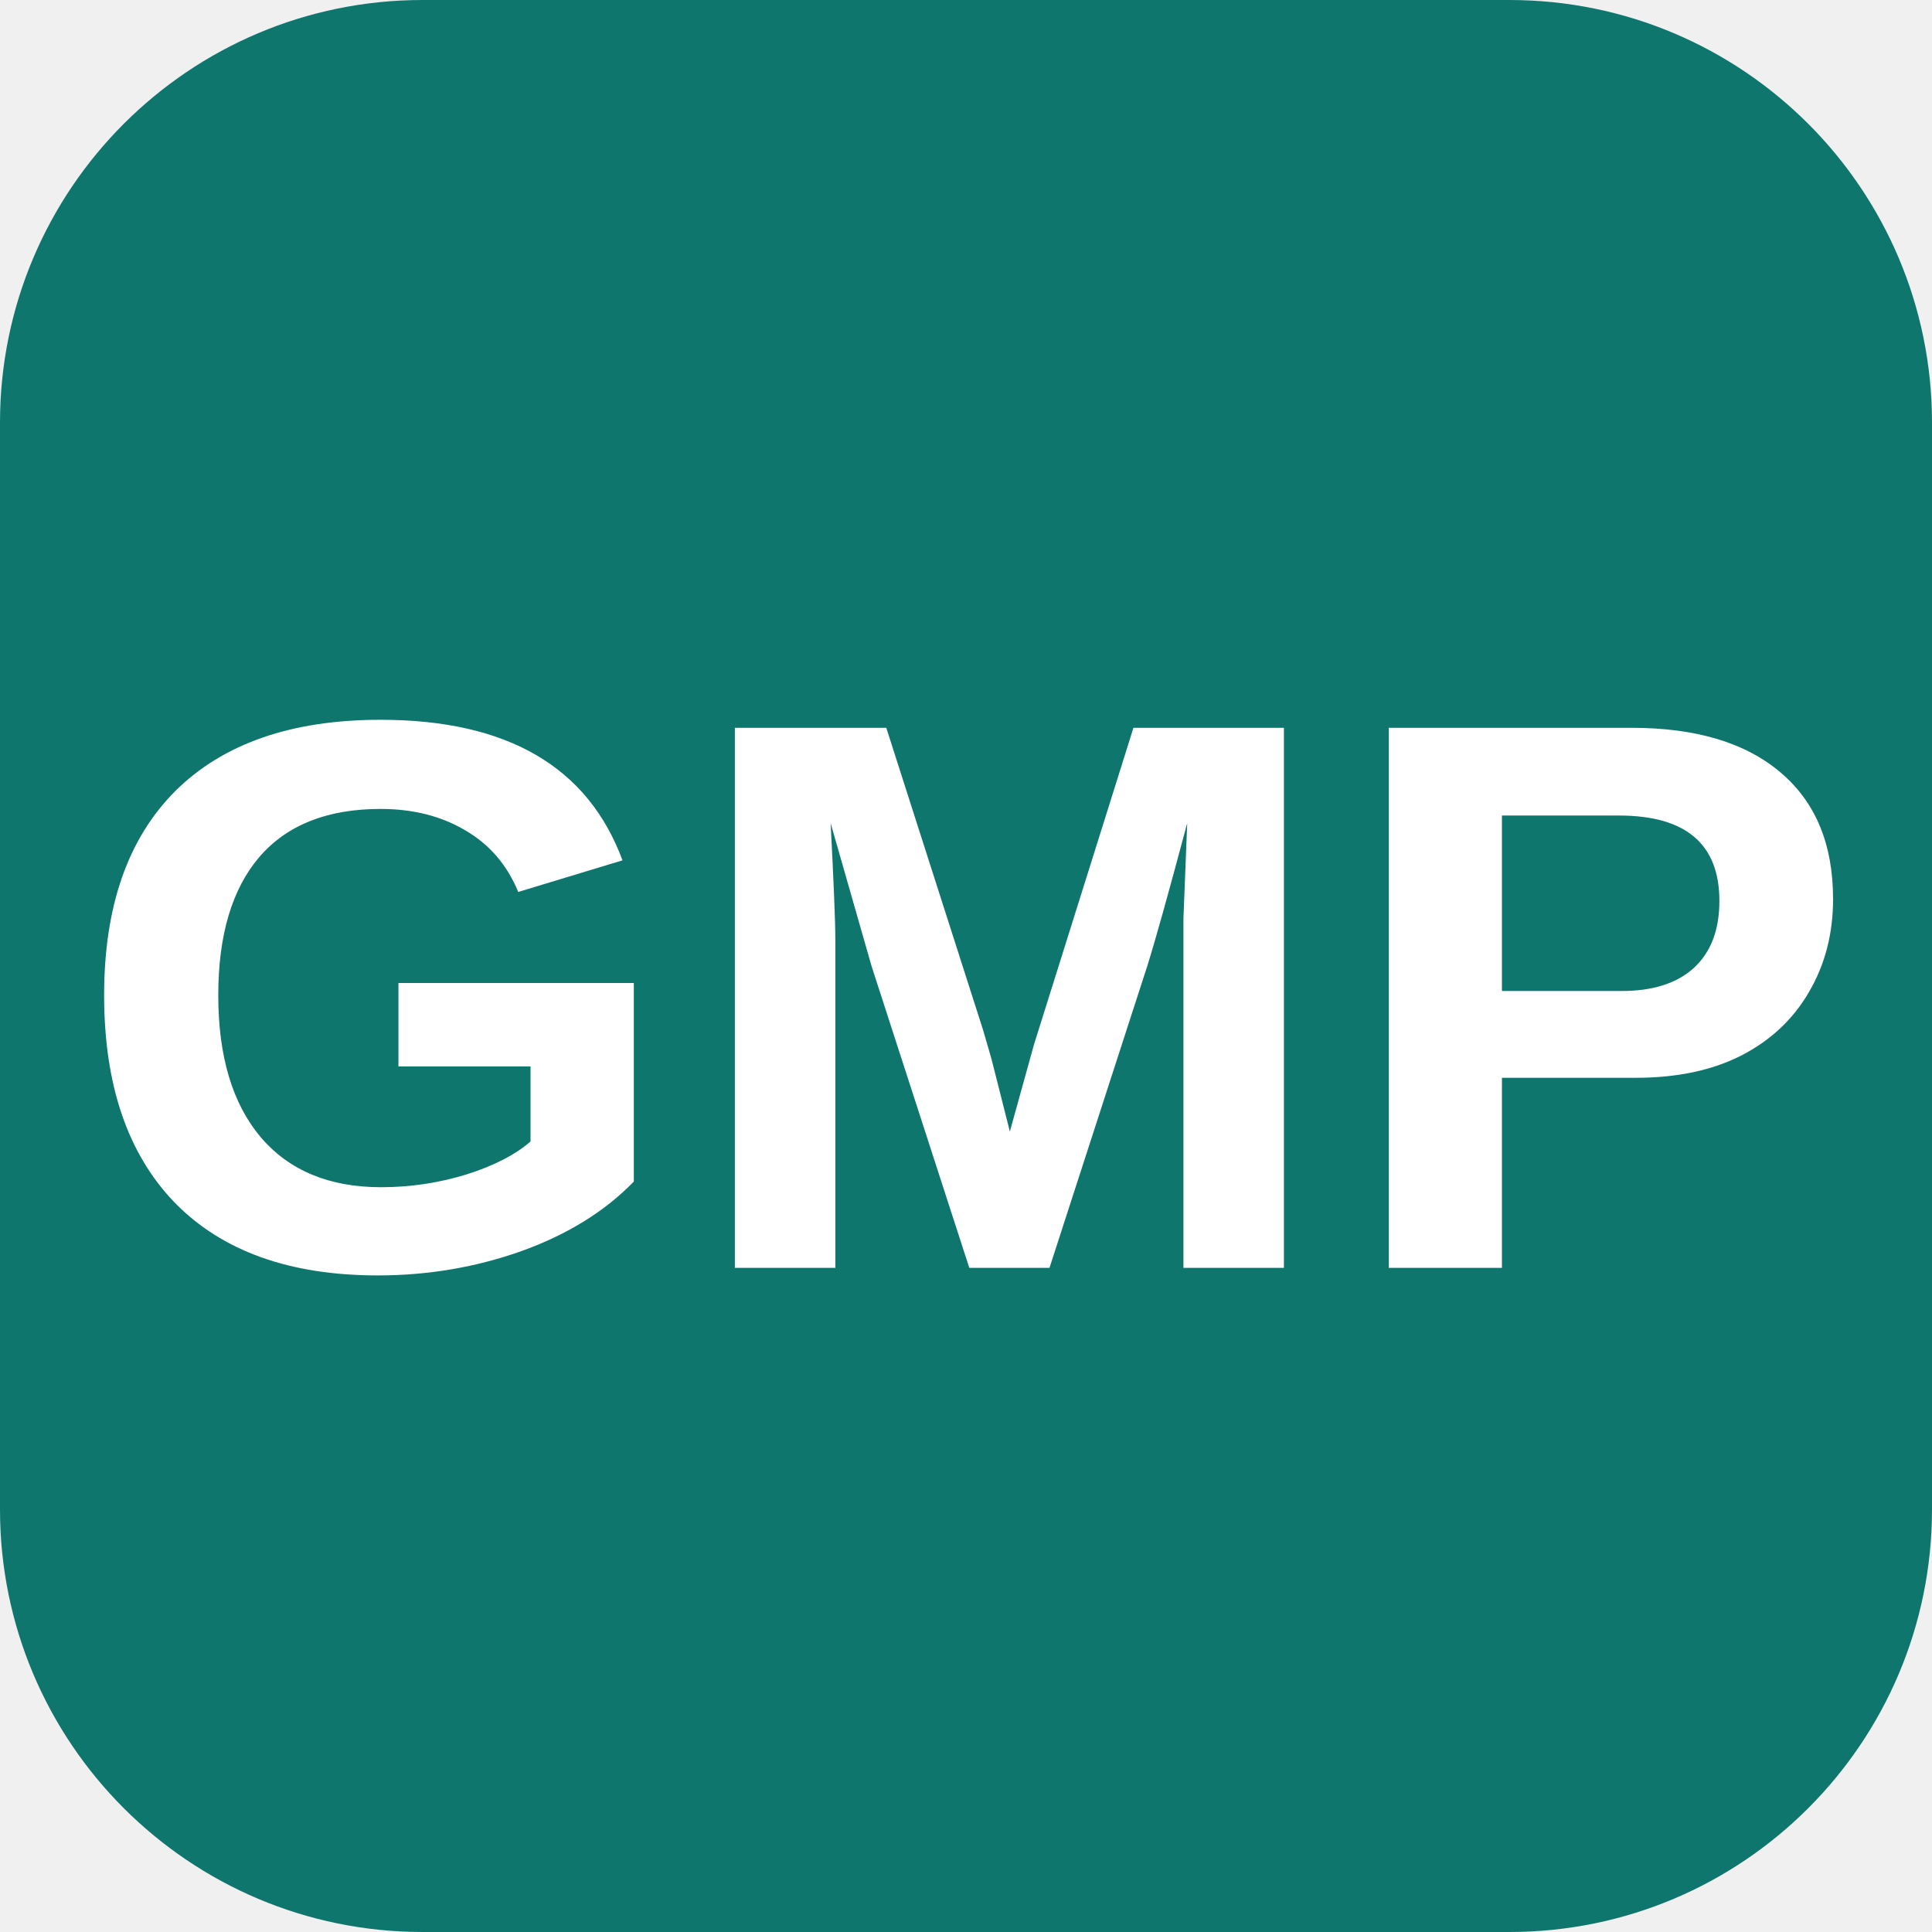
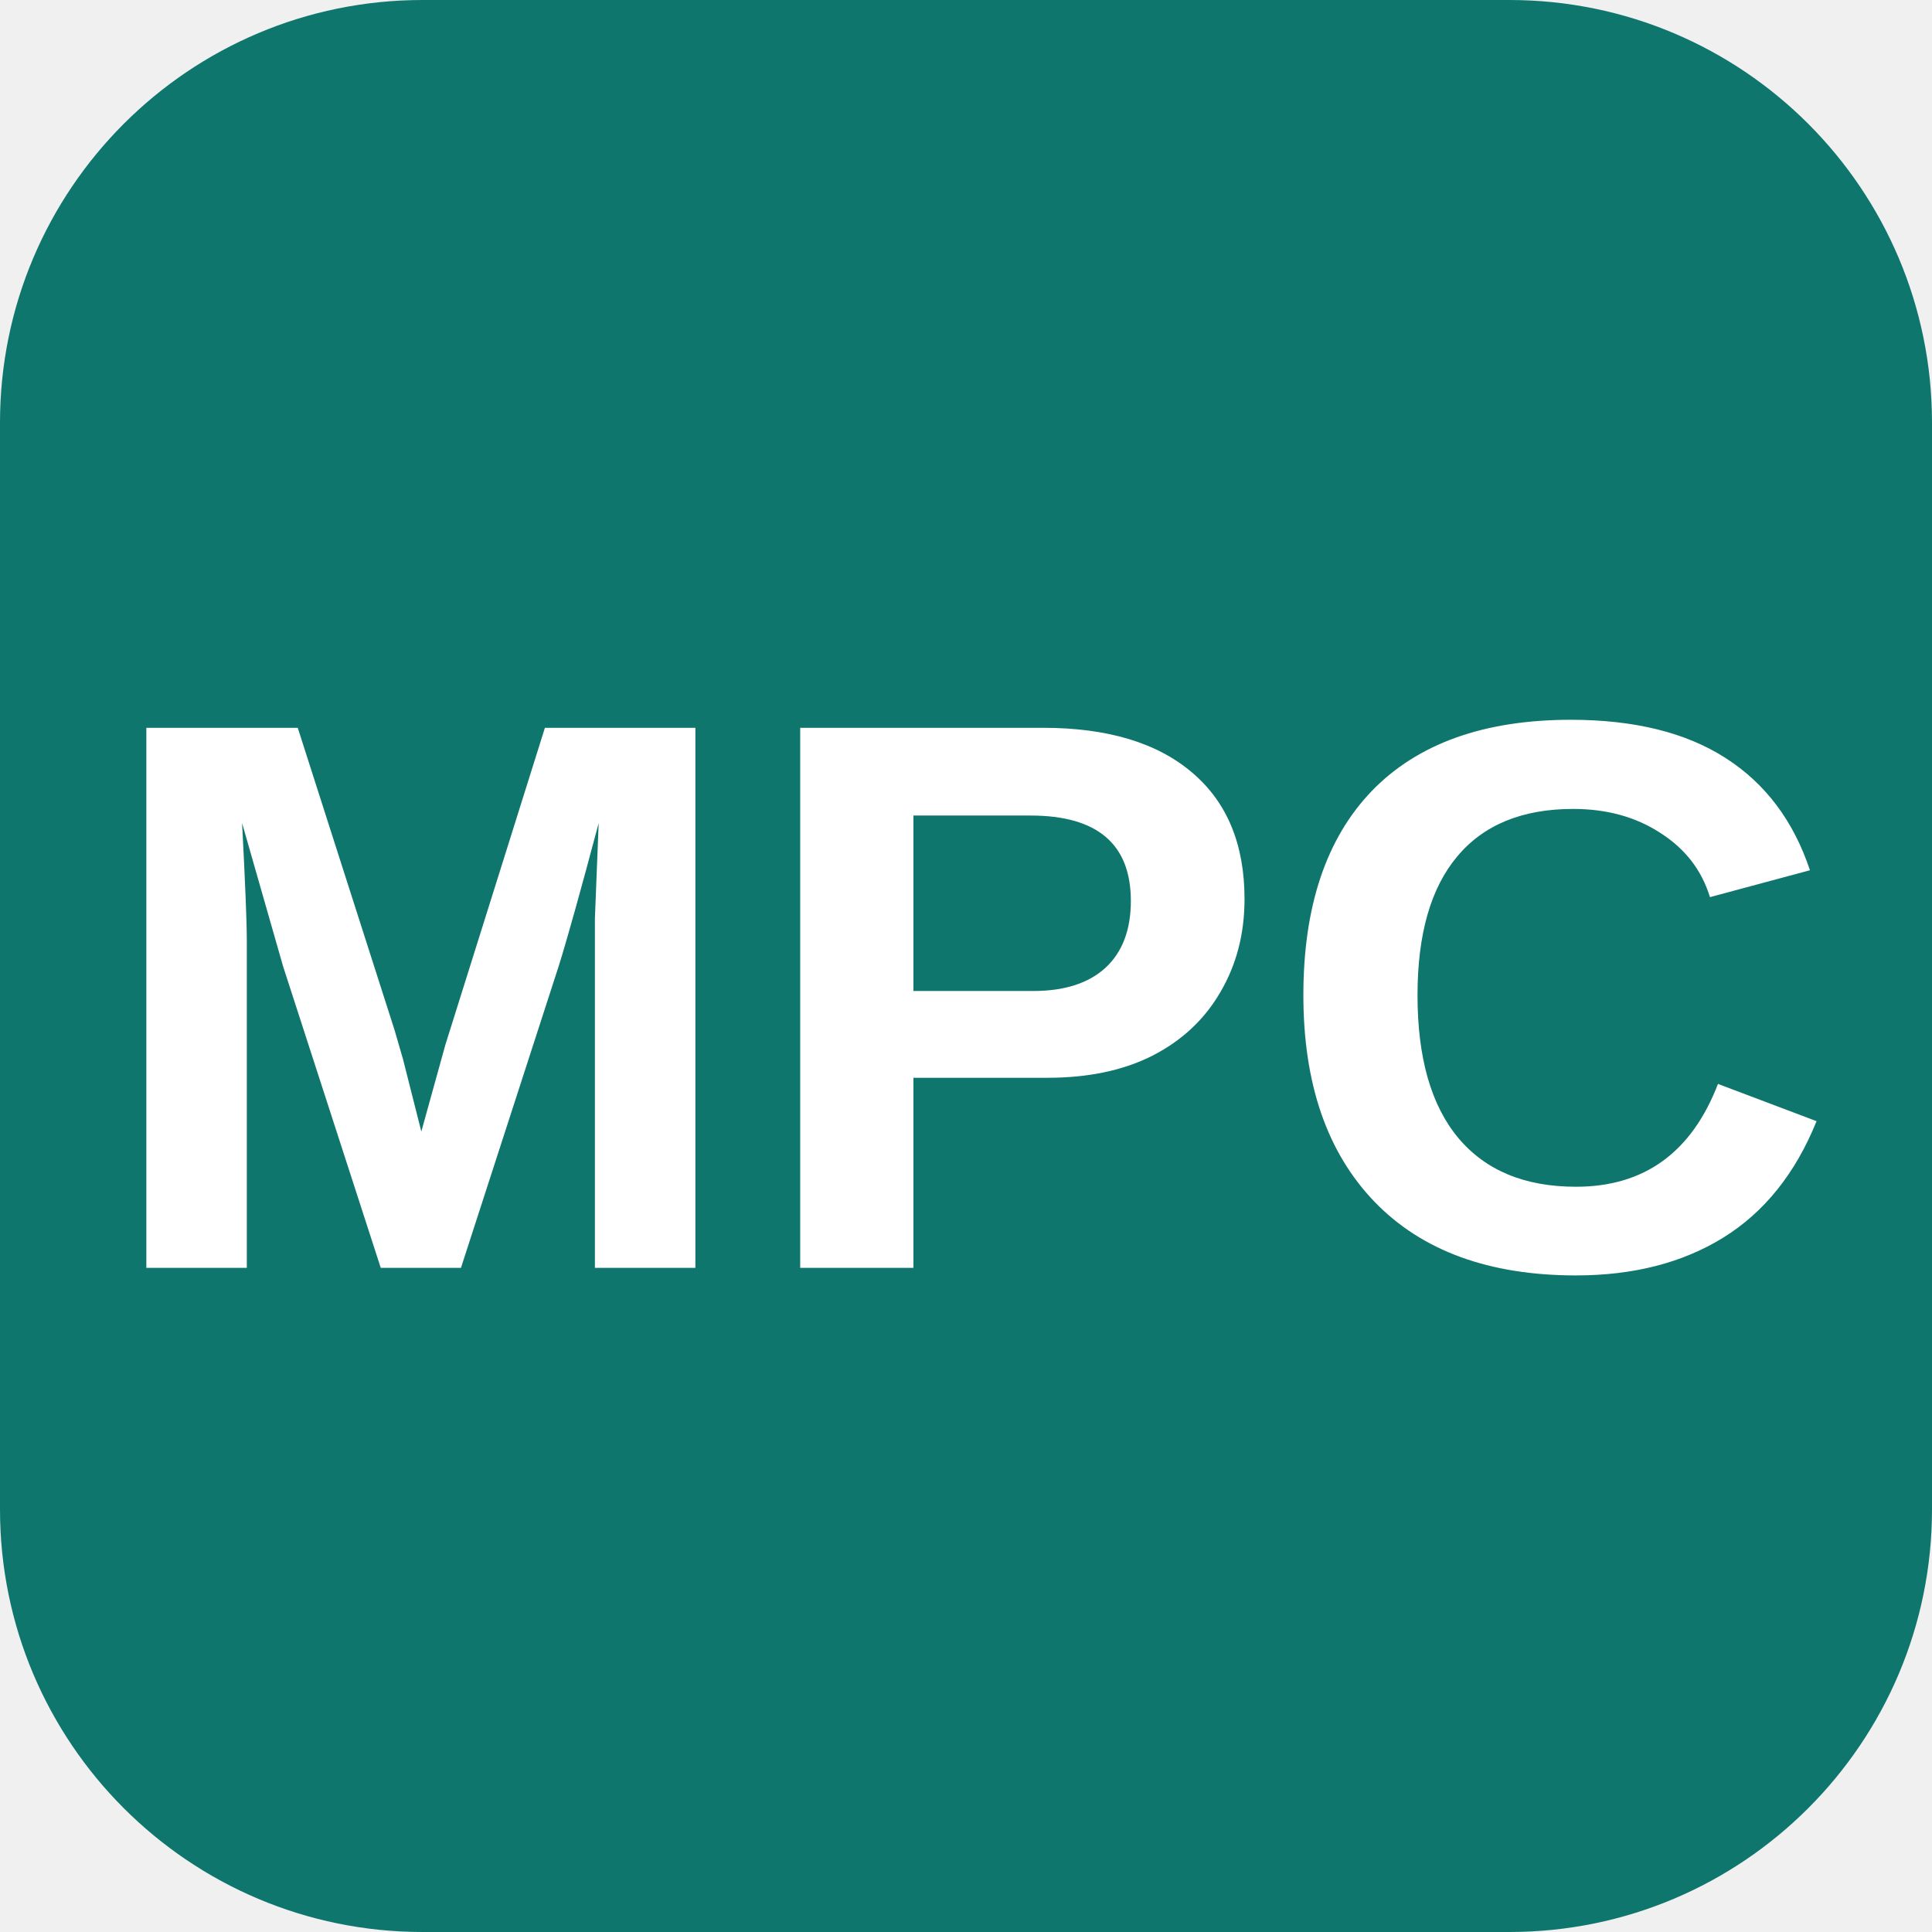
<svg xmlns="http://www.w3.org/2000/svg" viewBox="0 0 64 64">
  <rect width="64" height="64" rx="14" fill="#0f766e" />
-   <text x="32" y="42" font-family="Arial, Helvetica, sans-serif" font-size="26" font-weight="700" fill="#ffffff" text-anchor="middle">GMP</text>
+   <text x="32" y="42" font-family="Arial, Helvetica, sans-serif" font-size="26" font-weight="700" fill="#ffffff" text-anchor="middle">MPC</text>
</svg>
